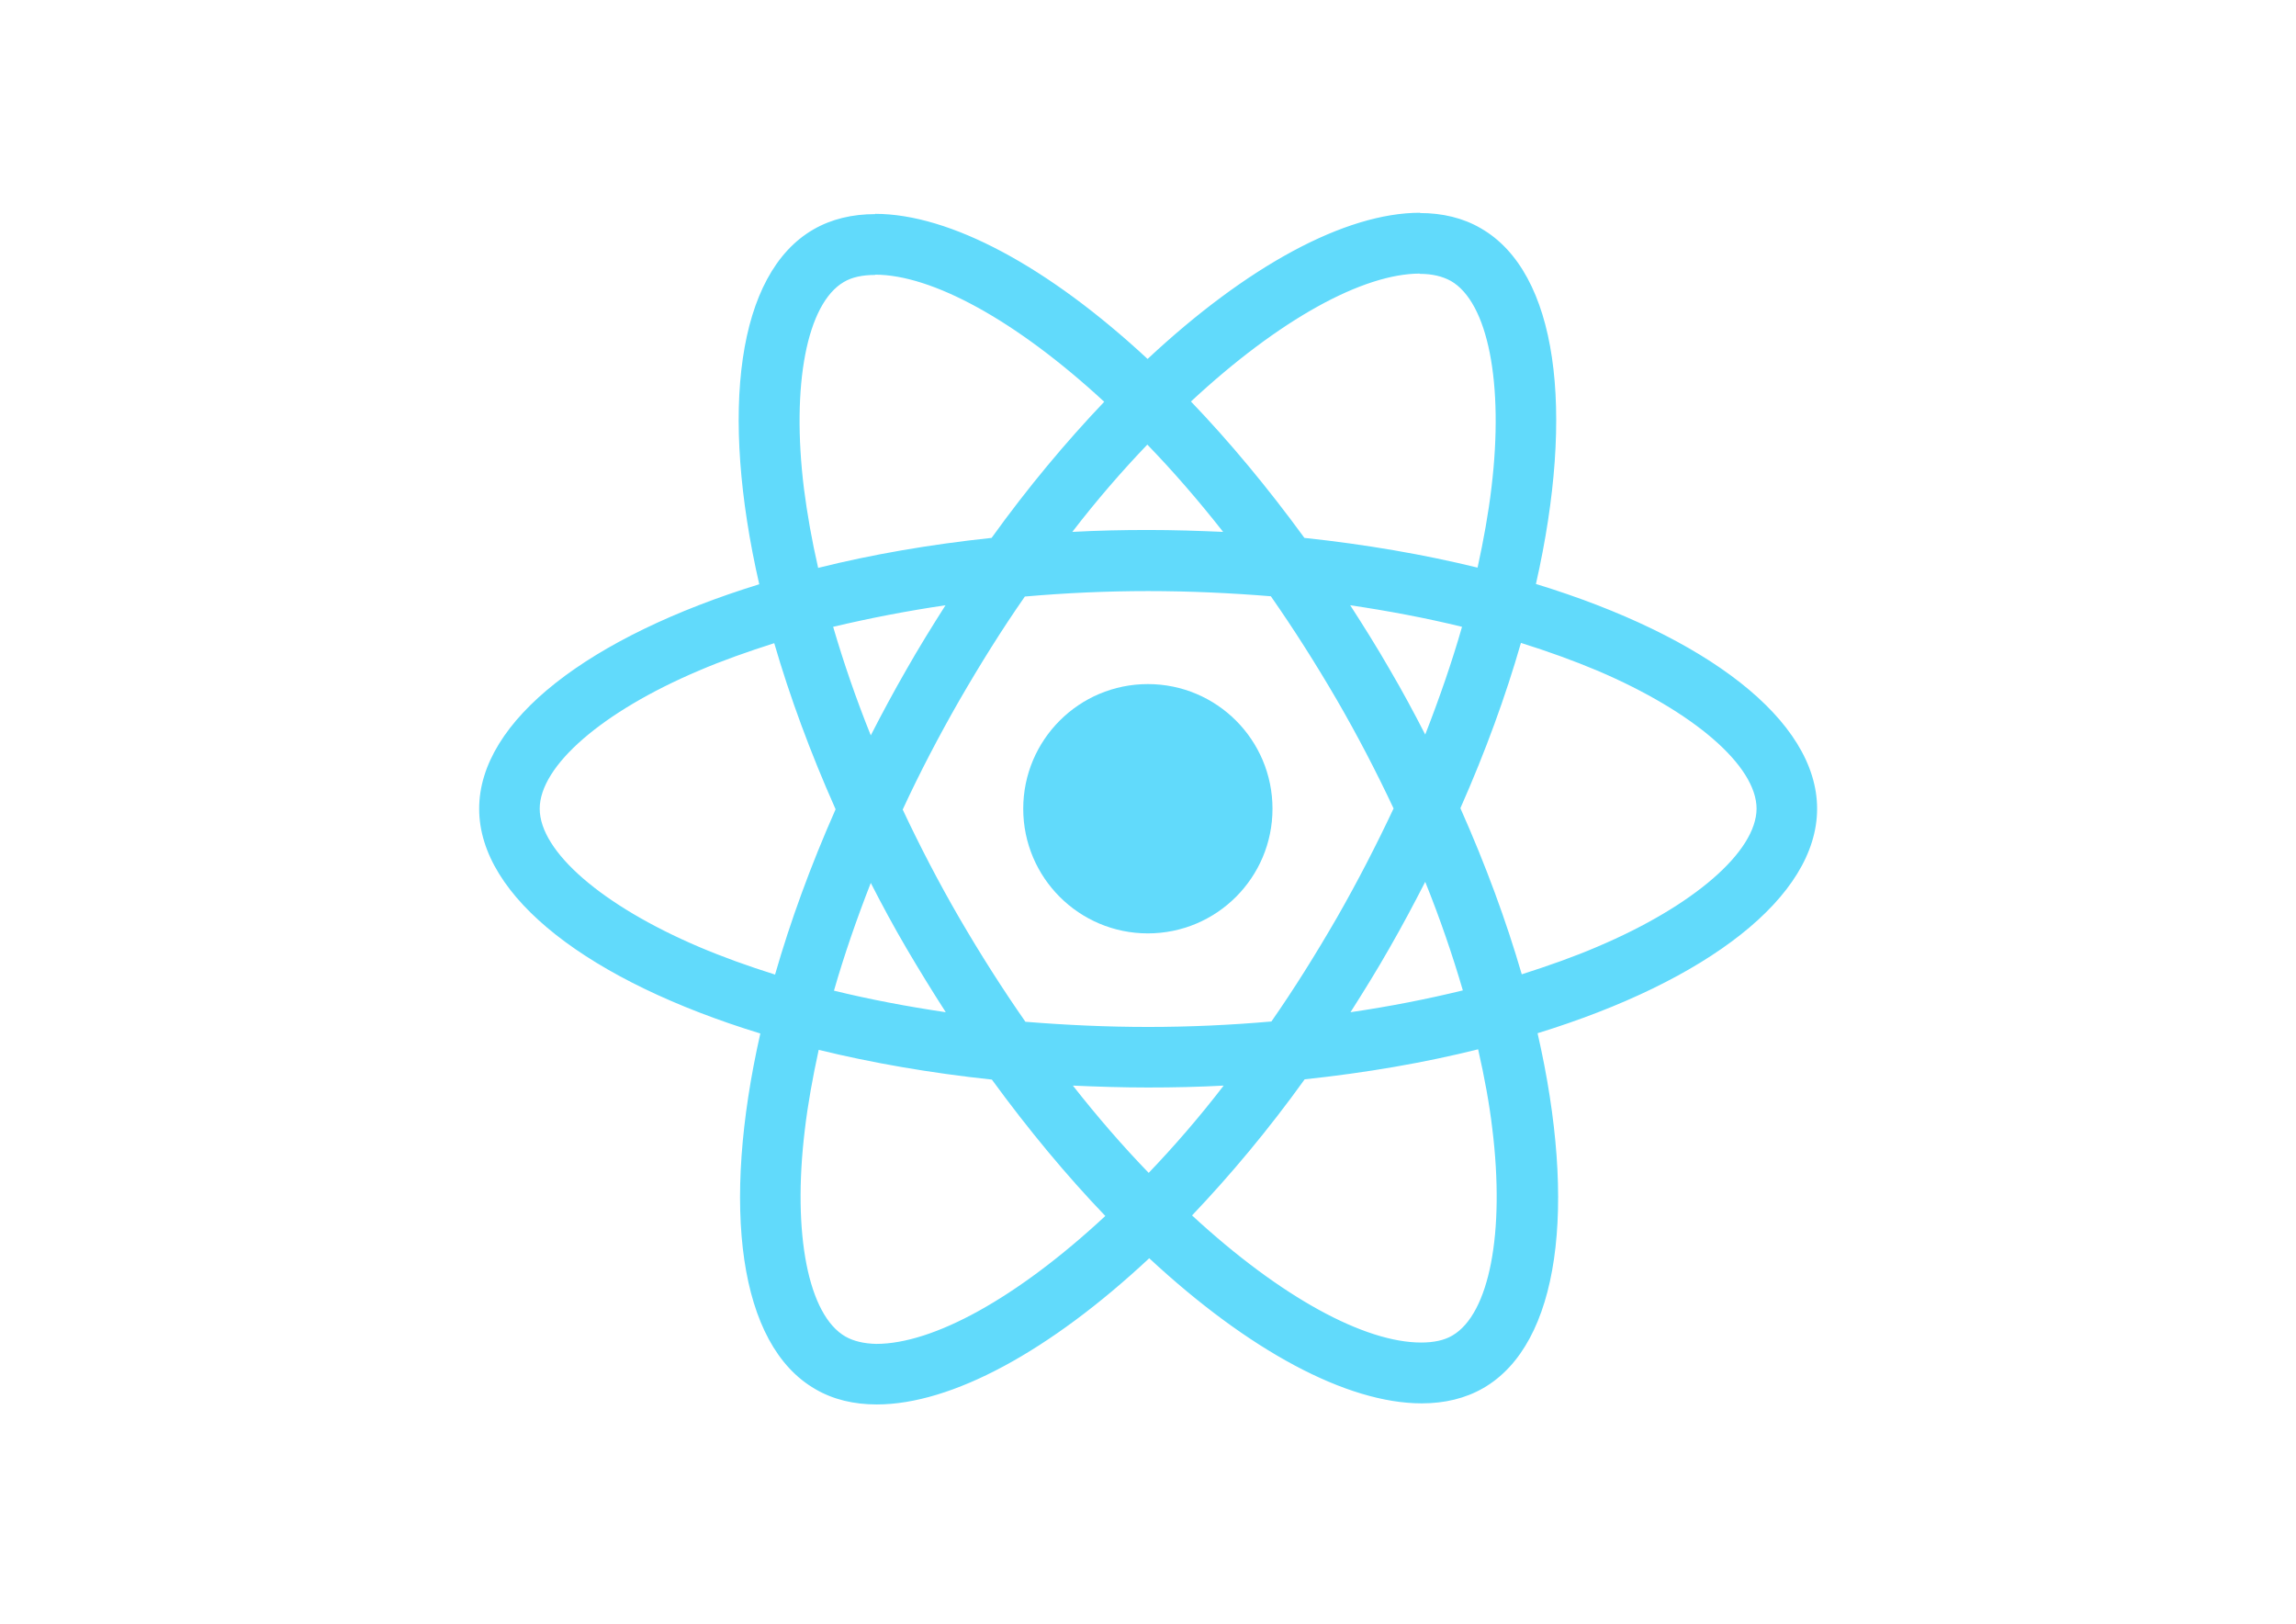
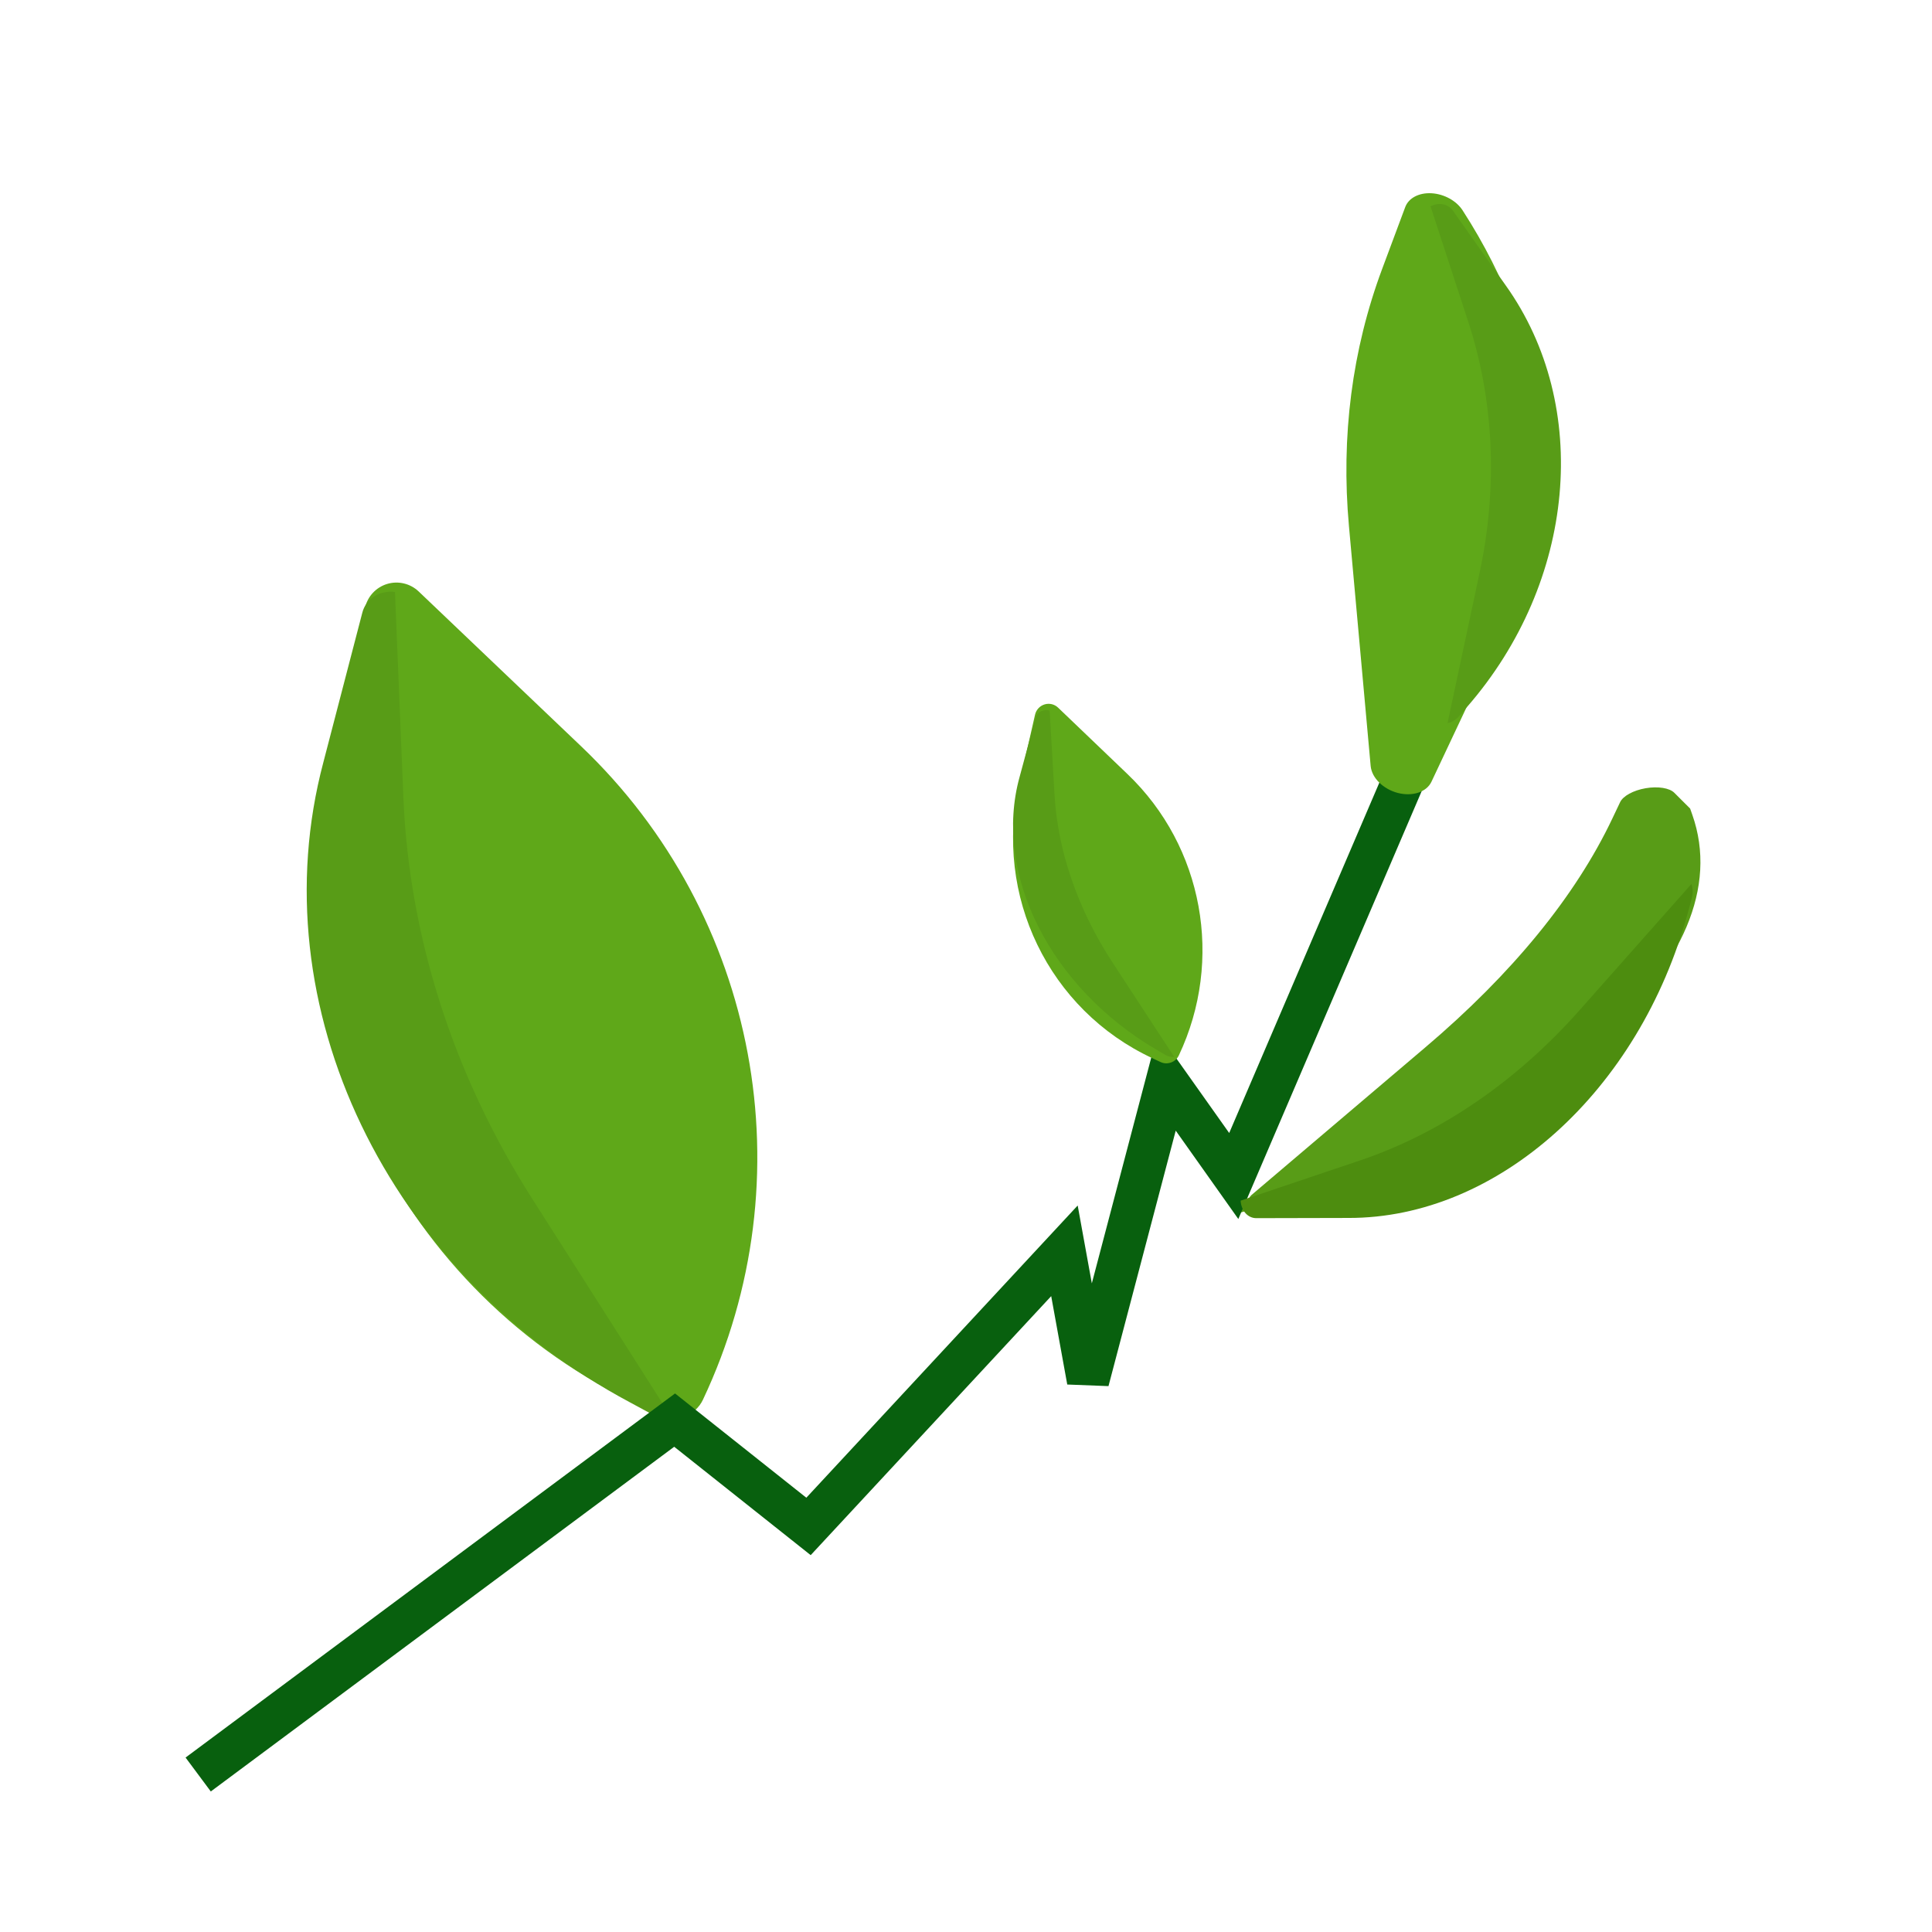
- <svg xmlns="http://www.w3.org/2000/svg" viewBox="0 0 841.9 595.3">
-   <g fill="#61DAFB">
-     <path d="M666.3 296.5c0-32.5-40.7-63.3-103.1-82.4 14.4-63.6 8-114.2-20.2-130.4-6.5-3.8-14.1-5.6-22.4-5.6v22.3c4.6 0 8.3.9 11.4 2.6 13.6 7.8 19.5 37.5 14.9 75.7-1.1 9.4-2.9 19.3-5.1 29.4-19.6-4.8-41-8.5-63.5-10.9-13.5-18.5-27.5-35.3-41.6-50 32.6-30.3 63.2-46.9 84-46.9V78c-27.5 0-63.5 19.6-99.9 53.6-36.4-33.8-72.4-53.2-99.9-53.2v22.3c20.7 0 51.4 16.5 84 46.6-14 14.7-28 31.4-41.3 49.9-22.6 2.4-44 6.1-63.6 11-2.3-10-4-19.7-5.2-29-4.7-38.2 1.1-67.9 14.6-75.8 3-1.8 6.9-2.6 11.5-2.6V78.5c-8.4 0-16 1.8-22.6 5.6-28.1 16.2-34.4 66.7-19.9 130.1-62.2 19.2-102.7 49.9-102.7 82.3 0 32.5 40.7 63.3 103.1 82.4-14.4 63.6-8 114.2 20.2 130.4 6.5 3.8 14.1 5.6 22.5 5.6 27.5 0 63.5-19.6 99.9-53.6 36.4 33.8 72.4 53.2 99.9 53.2 8.4 0 16-1.8 22.6-5.6 28.1-16.2 34.4-66.7 19.9-130.1 62-19.1 102.5-49.9 102.5-82.3zm-130.2-66.7c-3.7 12.9-8.3 26.2-13.5 39.5-4.1-8-8.4-16-13.1-24-4.6-8-9.5-15.8-14.4-23.4 14.2 2.1 27.9 4.7 41 7.9zm-45.8 106.5c-7.8 13.5-15.8 26.3-24.1 38.2-14.9 1.3-30 2-45.2 2-15.1 0-30.2-.7-45-1.9-8.3-11.9-16.4-24.6-24.2-38-7.6-13.1-14.5-26.4-20.8-39.8 6.2-13.4 13.2-26.8 20.7-39.9 7.8-13.5 15.8-26.3 24.1-38.2 14.9-1.3 30-2 45.2-2 15.1 0 30.2.7 45 1.9 8.3 11.9 16.4 24.6 24.2 38 7.6 13.1 14.5 26.4 20.8 39.8-6.3 13.4-13.2 26.8-20.7 39.9zm32.3-13c5.4 13.4 10 26.8 13.8 39.8-13.1 3.2-26.9 5.9-41.2 8 4.9-7.7 9.8-15.6 14.4-23.7 4.6-8 8.9-16.1 13-24.1zM421.2 430c-9.3-9.6-18.6-20.3-27.8-32 9 .4 18.2.7 27.5.7 9.4 0 18.7-.2 27.8-.7-9 11.7-18.3 22.4-27.5 32zm-74.4-58.9c-14.2-2.1-27.9-4.7-41-7.9 3.7-12.9 8.3-26.2 13.5-39.5 4.1 8 8.4 16 13.1 24 4.7 8 9.5 15.8 14.4 23.4zM420.7 163c9.3 9.6 18.6 20.3 27.8 32-9-.4-18.2-.7-27.5-.7-9.4 0-18.7.2-27.8.7 9-11.7 18.3-22.4 27.5-32zm-74 58.9c-4.9 7.7-9.8 15.6-14.4 23.7-4.6 8-8.9 16-13 24-5.4-13.4-10-26.8-13.8-39.8 13.1-3.1 26.9-5.8 41.2-7.9zm-90.5 125.2c-35.4-15.1-58.3-34.9-58.3-50.6 0-15.7 22.9-35.6 58.3-50.6 8.6-3.7 18-7 27.7-10.1 5.7 19.6 13.2 40 22.5 60.9-9.2 20.8-16.6 41.1-22.2 60.6-9.9-3.1-19.3-6.5-28-10.2zM310 490c-13.6-7.8-19.5-37.5-14.9-75.7 1.1-9.4 2.9-19.3 5.1-29.4 19.6 4.8 41 8.5 63.5 10.9 13.5 18.5 27.5 35.3 41.6 50-32.6 30.3-63.2 46.9-84 46.9-4.5-.1-8.3-1-11.3-2.7zm237.2-76.2c4.7 38.2-1.1 67.9-14.6 75.8-3 1.8-6.9 2.6-11.5 2.6-20.7 0-51.4-16.5-84-46.6 14-14.7 28-31.4 41.3-49.9 22.6-2.4 44-6.1 63.6-11 2.3 10.1 4.1 19.8 5.2 29.1zm38.5-66.7c-8.6 3.7-18 7-27.7 10.1-5.7-19.6-13.2-40-22.5-60.9 9.2-20.8 16.6-41.1 22.2-60.6 9.9 3.1 19.3 6.5 28.1 10.2 35.4 15.1 58.3 34.9 58.3 50.6-.1 15.7-23 35.6-58.4 50.6zM320.8 78.4z" />
-     <circle cx="420.9" cy="296.5" r="45.7" />
-     <path d="M520.5 78.1z" />
+ <svg xmlns="http://www.w3.org/2000/svg" xmlns:xlink="http://www.w3.org/1999/xlink" version="1.1" preserveAspectRatio="xMidYMid meet" viewBox="0 0 640 640" width="640" height="640">
+   <defs>
+     <path d="M138.7 195.94C135.92 193.29 131.93 192.33 128.24 193.44C124.56 194.56 121.76 197.56 120.92 201.32C119.73 206.61 110.18 248.91 108.98 254.2C89.17 340.32 132.31 428.56 212.45 465.84C213.07 466.13 218.05 468.48 218.67 468.77C224 471.28 230.35 469 232.86 463.67C267.47 390.38 251.22 303.16 192.54 247.25C181.77 236.99 144.08 201.08 138.7 195.94Z" id="a29kMfCqQ8" />
+     <path d="M176.25 397.02C150.23 356.16 135.53 310.37 133.63 264.26C133.35 257.45 131.12 202.91 130.84 196.09C125.71 195.46 121.14 198.39 120 203.04C118.71 207.99 108.39 247.6 107.11 252.55C85.71 333.17 128.13 421.6 208.83 464.63C209.45 464.97 214.47 467.67 215.09 468.01C217.32 469.17 219.84 469.59 222.22 469.19C213.03 454.76 185.45 411.45 176.25 397.02Z" id="e1XphkWZW" />
+     <path d="M409.8 401.95C410.42 401.79 410.76 401.7 410.83 401.68C512.83 374.93 577.57 317.95 560.59 269.87C560.54 269.73 560.3 269.06 559.88 267.85C556.75 264.72 555.01 262.98 554.66 262.64C553.07 261.02 549.23 260.41 545.14 261.11C541.05 261.82 537.64 263.68 536.68 265.74C536.43 266.28 534.38 270.57 534.13 271.11C521.93 296.84 500.97 322.5 472.23 346.89C466.46 351.78 420.36 390.94 414.6 395.84C414.26 396.16 413.99 396.49 413.79 396.82C413.78 396.82 413.74 396.82 413.66 396.82L409.8 401.95Z" id="d7eWoJBDl" />
+     <path d="M467.39 252.61L408.7 389.57L386.52 358.26L360.43 457.39L352.61 414.35L267.83 505.65L223.48 470.43L65.65 587.83" id="a1KuUovrp7" />
+     <path d="M474.19 258.96C472.57 262.38 467.92 263.93 463.03 262.67C458.17 261.39 454.43 257.69 454.05 253.77C453.33 245.83 447.58 182.27 446.86 174.32C444.17 144.64 447.89 115.79 457.87 89.05C458.64 87.01 464.74 70.65 465.5 68.6C466.62 65.59 470.07 63.78 474.24 64.02C478.4 64.27 482.46 66.5 484.52 69.7C513.51 114.59 519.07 163.73 499.79 204.64C494.67 215.5 476.75 253.53 474.19 258.96Z" id="a8tRvXnl9" />
+     <path d="M350.5 234.41C349.31 233.27 347.6 232.86 346.02 233.35C344.44 233.83 343.24 235.13 342.87 236.75C342.35 239.03 338.21 257.26 337.69 259.54C329.09 296.65 347.47 334.6 381.76 350.55C382.03 350.68 384.16 351.68 384.43 351.81C386.71 352.88 389.43 351.89 390.52 349.59C405.44 317.98 398.59 280.44 373.51 256.44C368.91 252.03 352.8 236.61 350.5 234.41Z" id="a3yQDvwYD6" />
+     <path d="M368.61 318.95C357.07 301.3 350.42 282.07 349.32 263.22C349.16 260.44 347.87 238.14 347.71 235.35C345.48 234.9 343.51 235.91 343.05 237.76C342.51 239.72 338.27 255.45 337.74 257.42C328.92 289.42 347.85 327.09 383.15 347.76C383.42 347.92 385.62 349.21 385.89 349.38C386.86 349.93 387.96 350.2 388.99 350.13C384.92 343.9 372.68 325.19 368.61 318.95Z" id="b2cb2zXX7o" />
+     <path d="M523.3 334.59C502.35 358.23 477.24 375.41 450.51 384.42C446.55 385.75 414.92 396.4 410.97 397.73C411.18 401.14 413.41 403.58 416.25 403.53C419.29 403.52 443.6 403.47 446.64 403.46C496.18 403.61 543.09 361.4 559.16 302.22C559.28 301.76 560.3 298.08 560.42 297.62C560.85 295.99 560.81 294.3 560.31 292.83C552.91 301.18 530.7 326.24 523.3 334.59Z" id="d2AyTP0YEb" />
+     <path d="M490.17 189.58C496.19 161.29 494.9 132.72 486.43 106.75C485.17 102.92 475.13 72.2 473.88 68.36C476.61 66.9 479.75 67.53 481.35 69.86C483.09 72.33 497.02 92.04 498.76 94.5C527.34 134.54 522.03 192.76 486.03 234.12C485.75 234.45 483.52 237.03 483.24 237.35C482.24 238.48 480.92 239.26 479.51 239.56C481.64 229.56 488.04 199.57 490.17 189.58Z" id="c18QS8I92T" />
+   </defs>
+   <g>
+     <g>
+       <g>
+         <use xlink:href="#a29kMfCqQ8" opacity="1" fill="#5fa819" fill-opacity="1" />
+         <g>
+           <use xlink:href="#a29kMfCqQ8" opacity="1" fill-opacity="0" stroke="#000000" stroke-width="1" stroke-opacity="0" />
+         </g>
+       </g>
+       <g>
+         <use xlink:href="#e1XphkWZW" opacity="1" fill="#589c17" fill-opacity="1" />
+         <g>
+           <use xlink:href="#e1XphkWZW" opacity="1" fill-opacity="0" stroke="#000000" stroke-width="1" stroke-opacity="0" />
+         </g>
+       </g>
+       <g>
+         <use xlink:href="#d7eWoJBDl" opacity="1" fill="#589c17" fill-opacity="1" />
+         <g>
+           <use xlink:href="#d7eWoJBDl" opacity="1" fill-opacity="0" stroke="#000000" stroke-width="1" stroke-opacity="0" />
+         </g>
+       </g>
+       <g>
+         <g>
+           <use xlink:href="#a1KuUovrp7" opacity="1" fill-opacity="0" stroke="#08600e" stroke-width="14" stroke-opacity="1" />
+         </g>
+       </g>
+       <g>
+         <use xlink:href="#a8tRvXnl9" opacity="1" fill="#5fa819" fill-opacity="1" />
+         <g>
+           <use xlink:href="#a8tRvXnl9" opacity="1" fill-opacity="0" stroke="#000000" stroke-width="1" stroke-opacity="0" />
+         </g>
+       </g>
+       <g>
+         <use xlink:href="#a3yQDvwYD6" opacity="1" fill="#5fa819" fill-opacity="1" />
+         <g>
+           <use xlink:href="#a3yQDvwYD6" opacity="1" fill-opacity="0" stroke="#000000" stroke-width="1" stroke-opacity="0" />
+         </g>
+       </g>
+       <g>
+         <use xlink:href="#b2cb2zXX7o" opacity="1" fill="#589c17" fill-opacity="1" />
+         <g>
+           <use xlink:href="#b2cb2zXX7o" opacity="1" fill-opacity="0" stroke="#000000" stroke-width="1" stroke-opacity="0" />
+         </g>
+       </g>
+       <g>
+         <use xlink:href="#d2AyTP0YEb" opacity="1" fill="#4d8d0f" fill-opacity="1" />
+         <g>
+           <use xlink:href="#d2AyTP0YEb" opacity="1" fill-opacity="0" stroke="#000000" stroke-width="1" stroke-opacity="0" />
+         </g>
+       </g>
+       <g>
+         <use xlink:href="#c18QS8I92T" opacity="1" fill="#589c17" fill-opacity="1" />
+         <g>
+           <use xlink:href="#c18QS8I92T" opacity="1" fill-opacity="0" stroke="#000000" stroke-width="1" stroke-opacity="0" />
+         </g>
+       </g>
+     </g>
  </g>
</svg>
